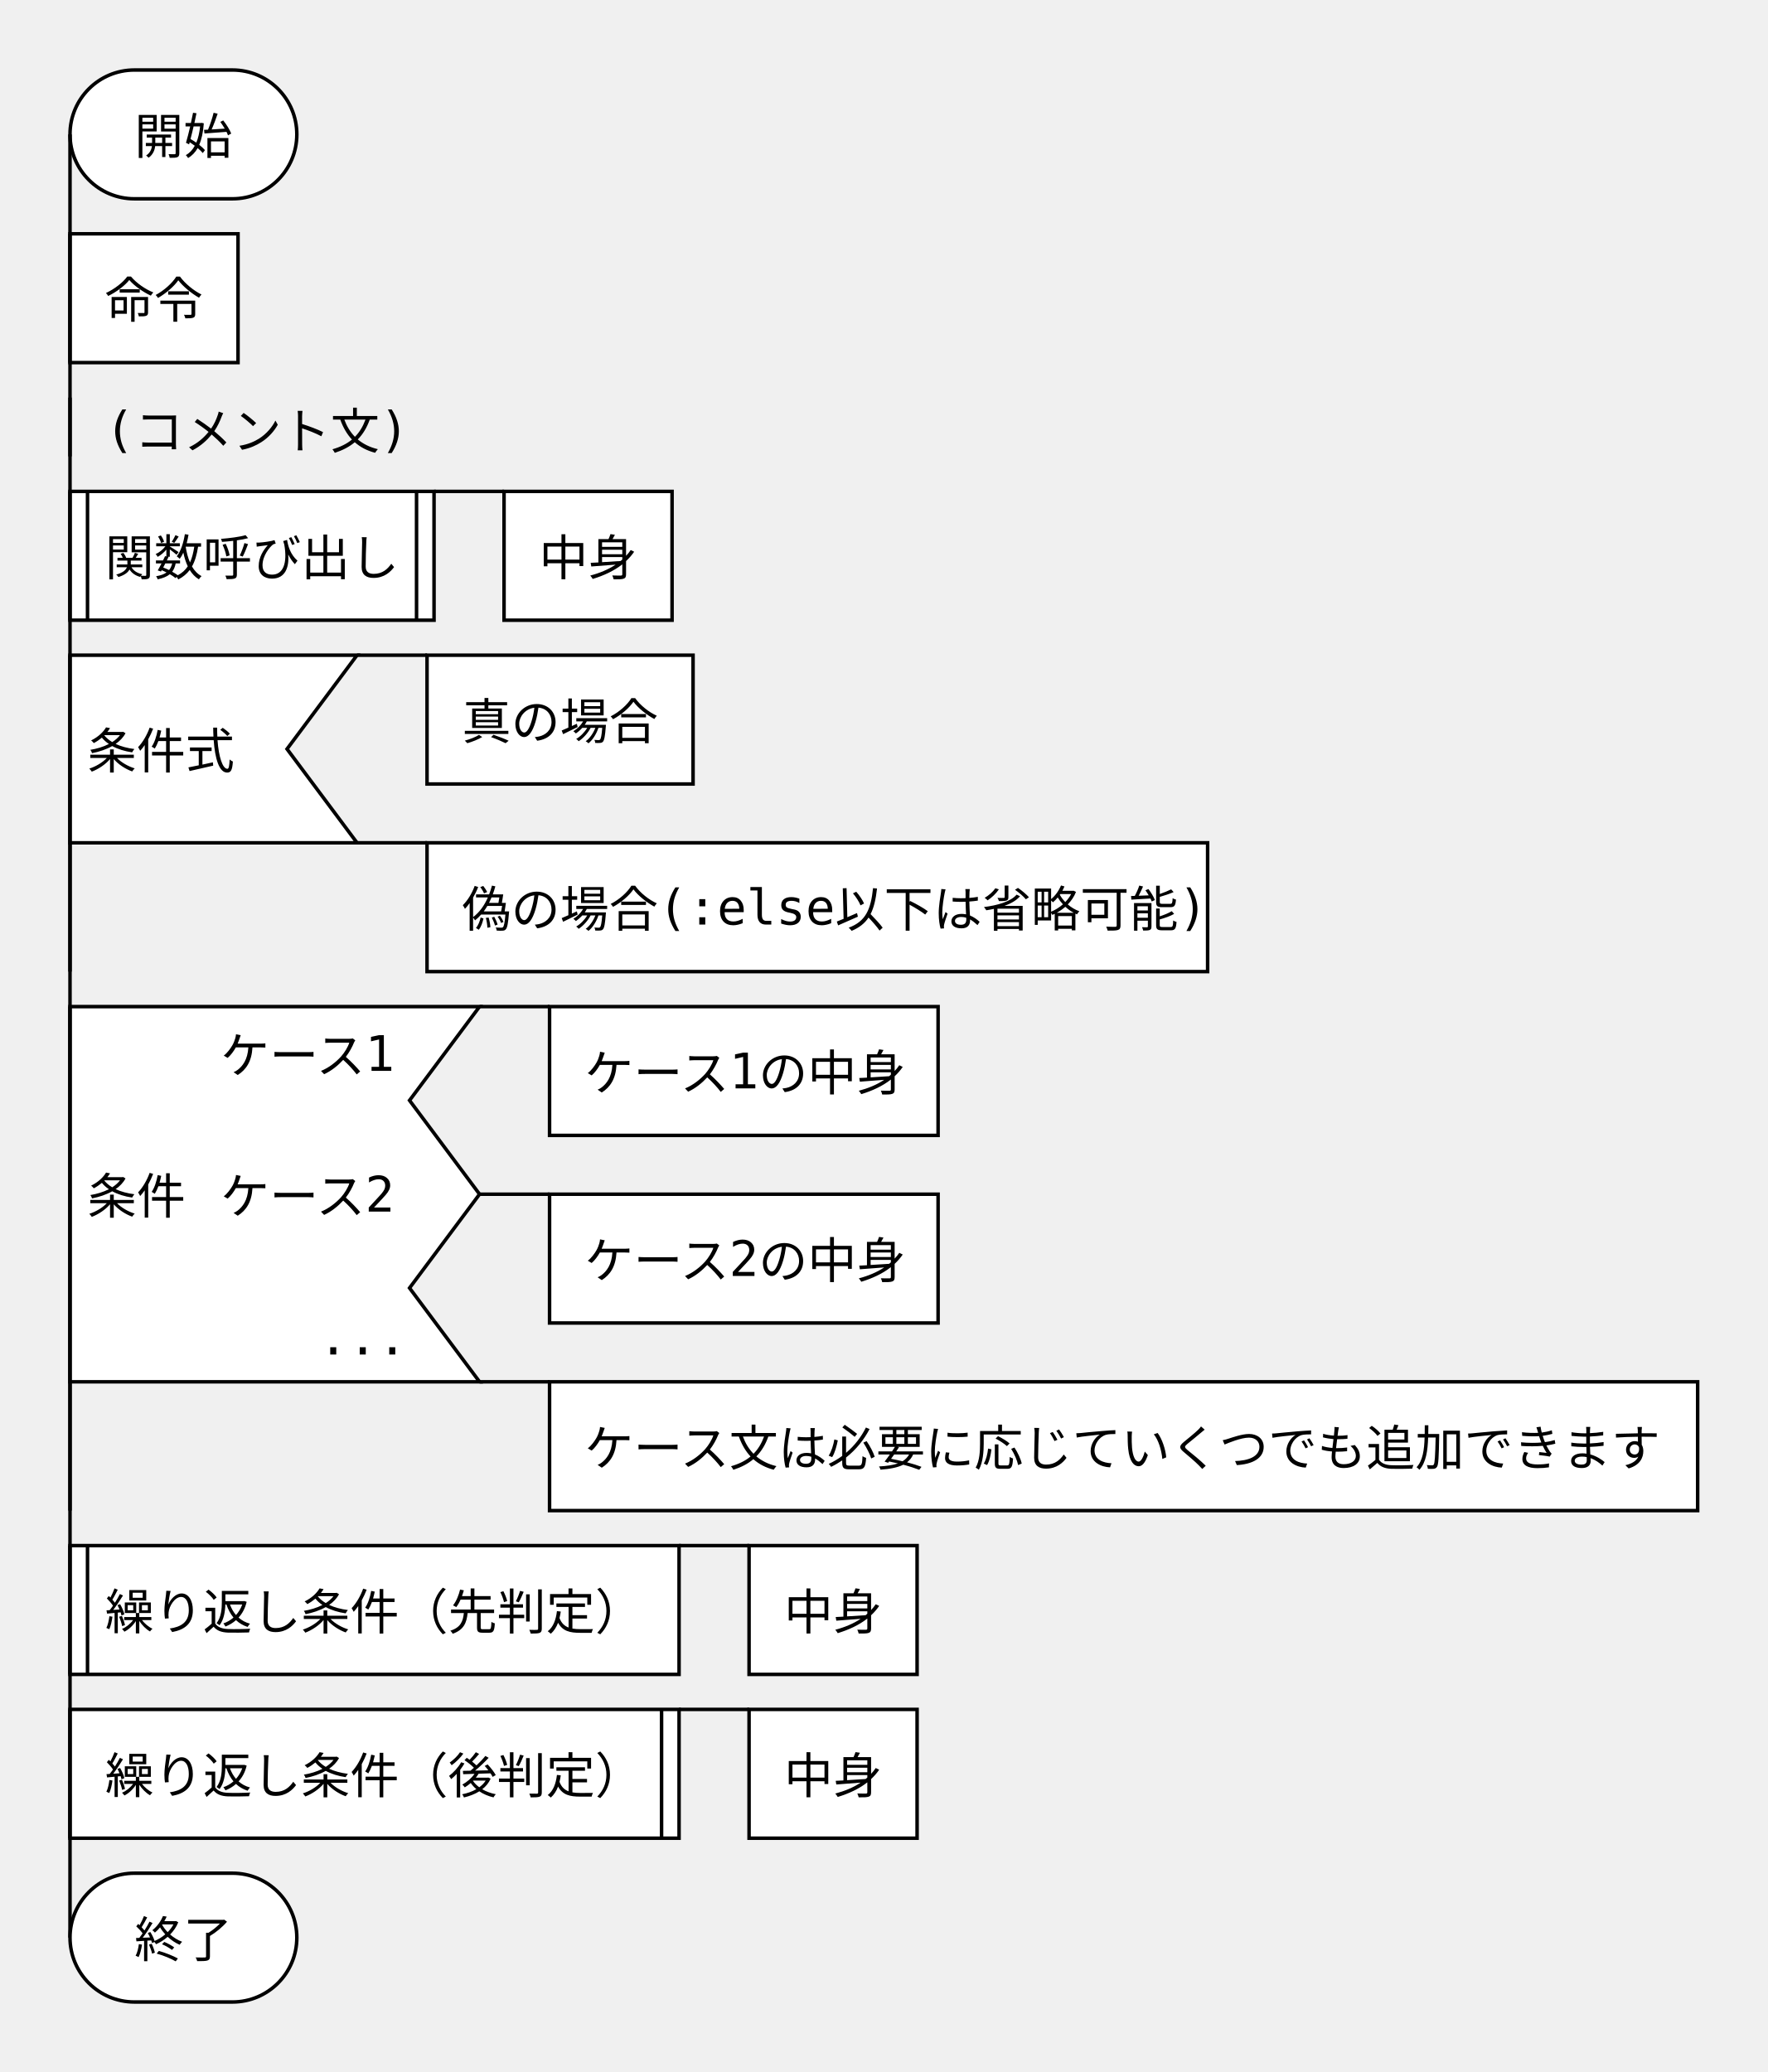
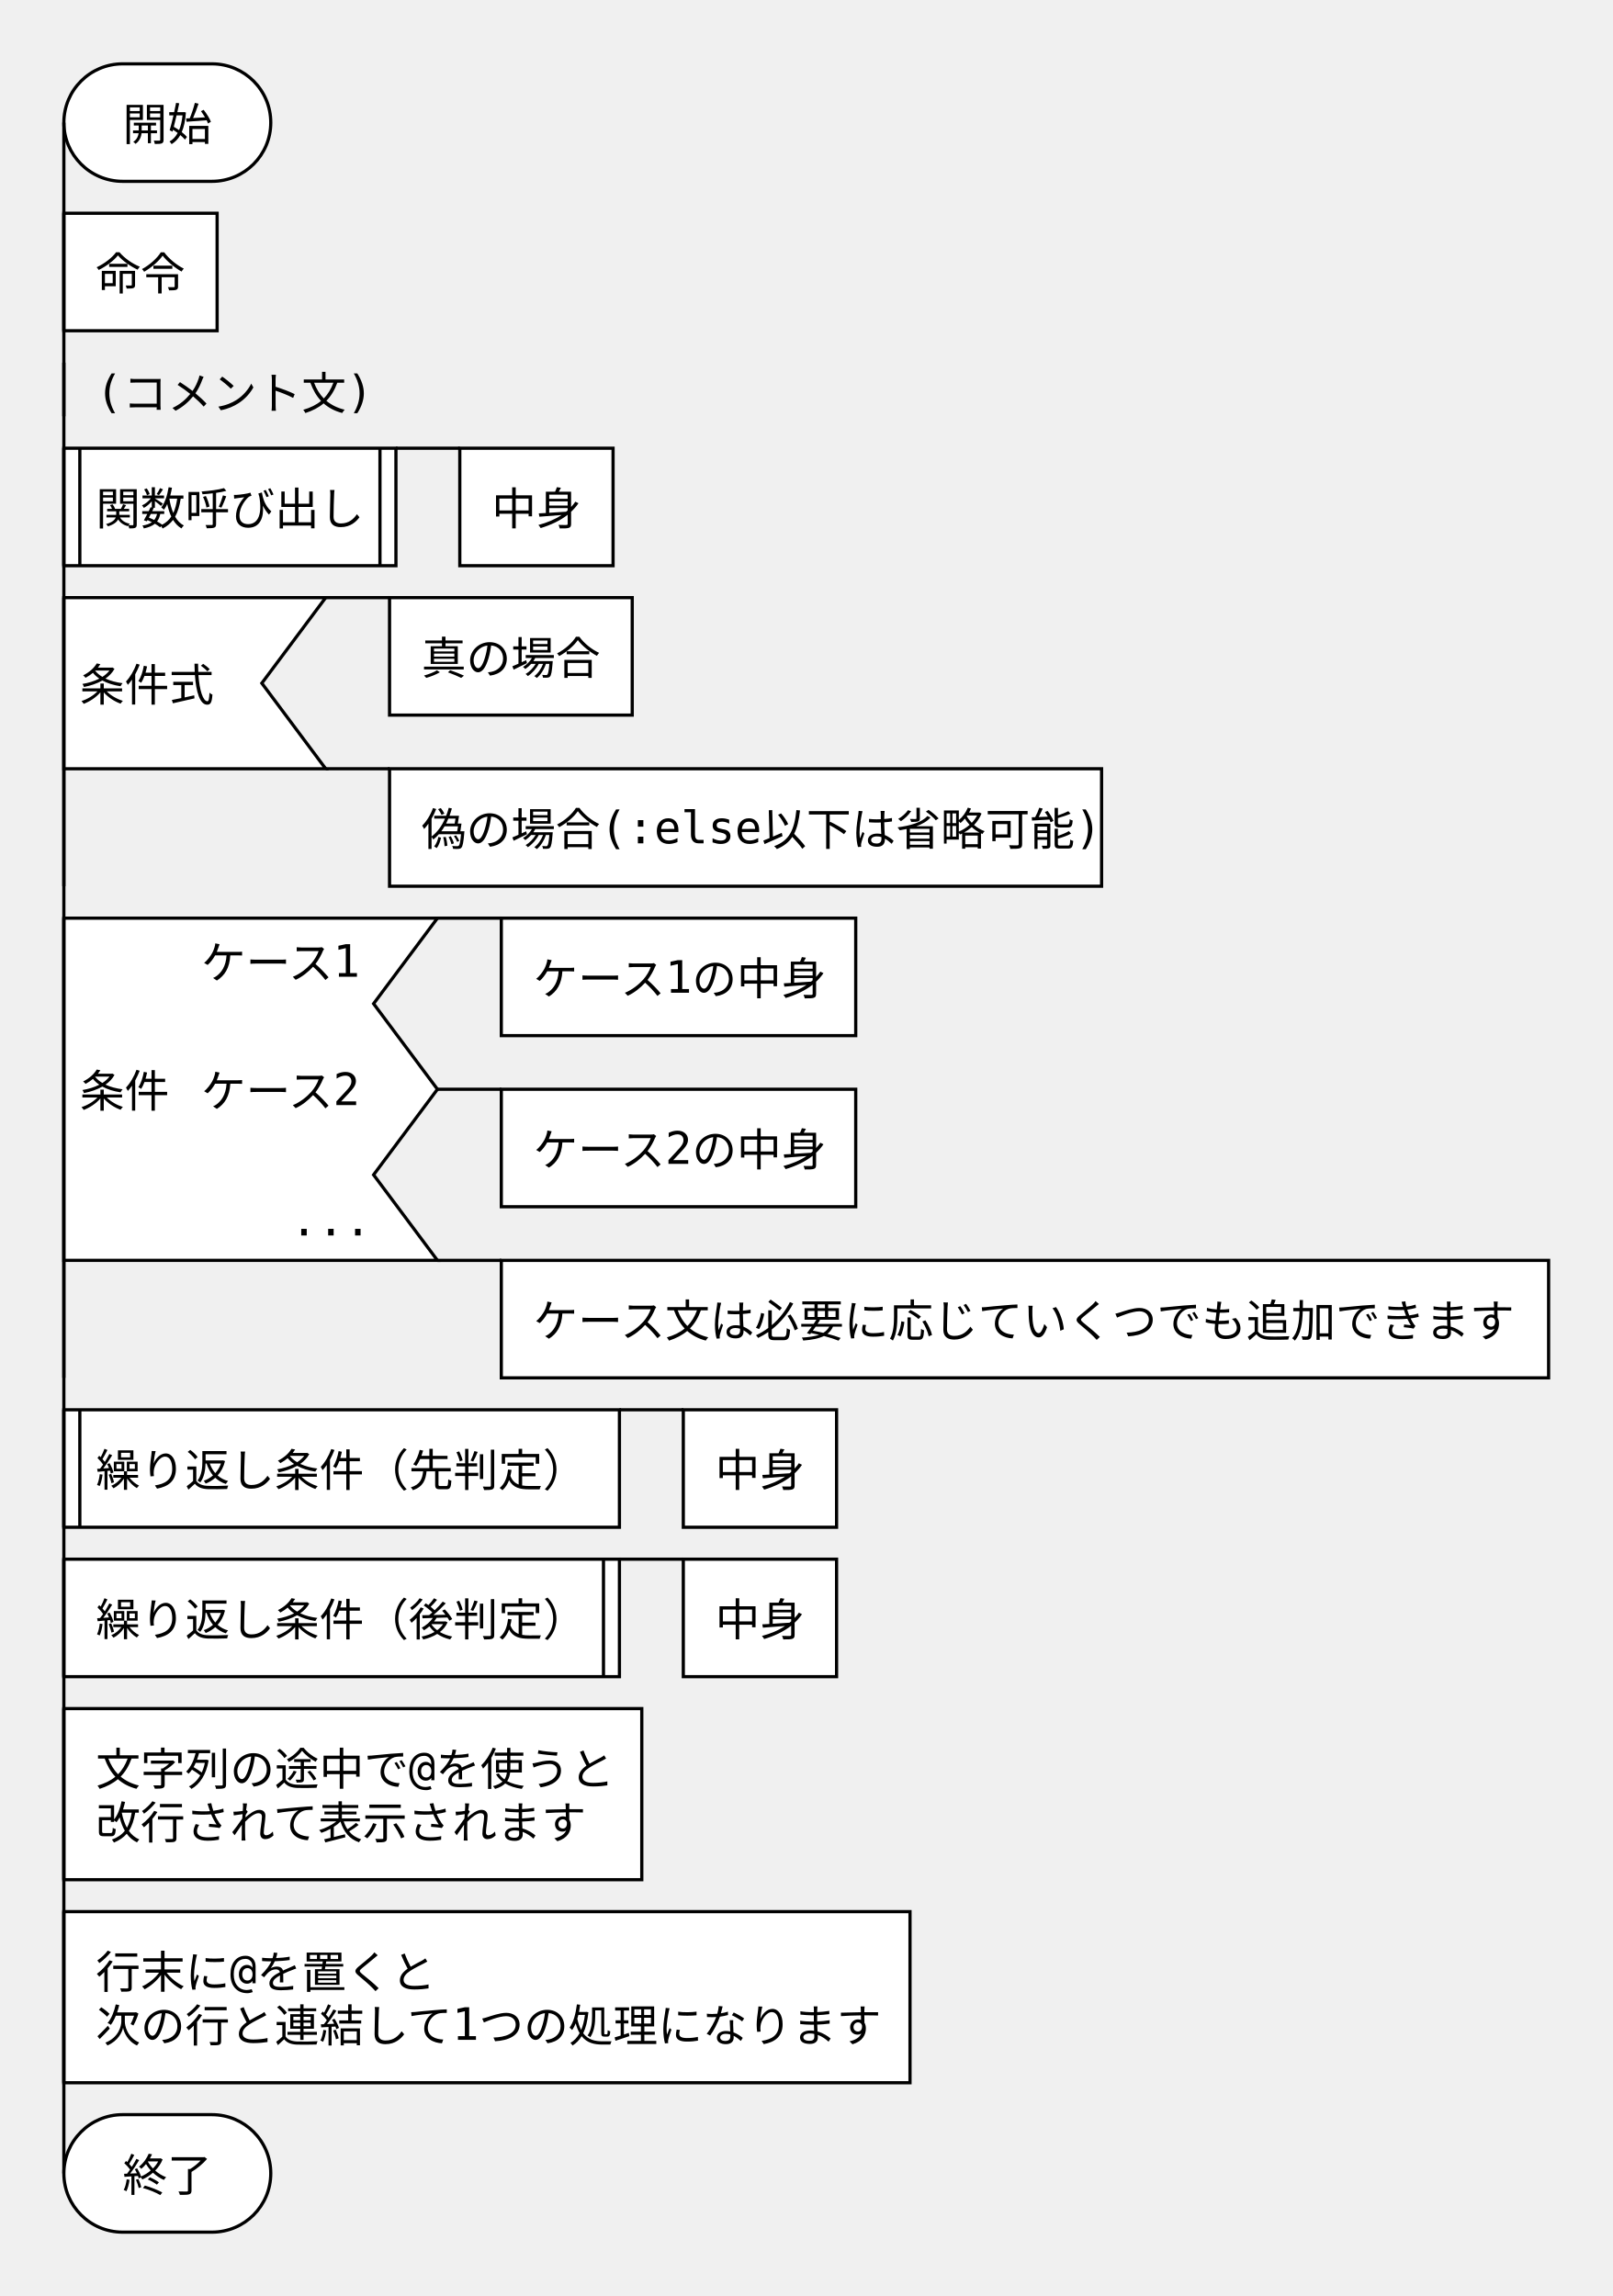
- <svg xmlns="http://www.w3.org/2000/svg" width="505" height="592" viewBox="0 0 505 592">
-   <path fill="none" d="M0 0h505v592H0z" />
+ <svg xmlns="http://www.w3.org/2000/svg" width="505" height="719.2" viewBox="0 0 505 719.2">
+   <path fill="none" d="M0 0h505v719.2H0z" />
  <g transform="translate(20 20)">
    <rect width="64.8" height="36.8" fill="#fff" stroke="#000" rx="18.4" ry="18.4" />
    <text x="18.4" y="24" dy="0" font-family="monospace" font-size="14">開始</text>
  </g>
  <path stroke="#000" d="M20 38.4v65.2" />
  <path fill="#fff" stroke="#000" d="M20 66.8h48v36.8H20z" />
  <text x="10" y="24" dy="0" font-family="monospace" font-size="14" transform="translate(20 66.8)">命令</text>
  <path stroke="#000" d="M20 66.8v63.6" />
  <text x="10" y="14" dy="0" font-family="monospace" font-size="14" transform="translate(20 113.6)">(コメント文)</text>
  <path stroke="#000" d="M20 113.6v63.6" />
  <path fill="#fff" stroke="#000" d="M20 140.4h104v36.8H20z" />
  <path stroke="#000" d="M25 140.4v36.8m94-36.8v36.8" />
  <text x="10" y="24" dy="0" font-family="monospace" font-size="14" transform="translate(20 140.4)">関数呼び出し</text>
  <path fill="#fff" stroke="#000" d="M144 140.4h48v36.8h-48z" />
  <text x="10" y="24" dy="0" font-family="monospace" font-size="14" transform="translate(144 140.4)">中身</text>
  <path stroke="#000" d="M124 140.4h20m-124 0v137.2" />
  <path fill="#fff" stroke="#000" d="M122 187.2h76V224h-76z" />
  <text x="10" y="24" dy="0" font-family="monospace" font-size="14" transform="translate(122 187.2)">真の場合</text>
  <path stroke="#000" d="M102 187.2h20" />
  <path fill="#fff" stroke="#000" d="M122 240.8h223v36.8H122z" />
  <text x="10" y="24" dy="0" font-family="monospace" font-size="14" transform="translate(122 240.8)">偽の場合(:else以下は省略可能)</text>
  <path stroke="#000" d="M102 240.8h20" />
  <path fill="#fff" stroke="#000" d="M20 187.2h82L82 214l20 26.8H20z" />
  <text x="5" y="32.4" dy="0" font-family="monospace" font-size="14" transform="translate(20 187.2)">条件式</text>
  <path stroke="#000" d="M20 187.2v244.4" />
  <path fill="#fff" stroke="#000" d="M157 287.6h111v36.8H157z" />
  <text x="10" y="24" dy="0" font-family="monospace" font-size="14" transform="translate(157 287.6)">ケース1の中身</text>
  <path stroke="#000" d="M137 287.6h20" />
  <path fill="#fff" stroke="#000" d="M157 341.2h111V378H157z" />
  <text x="10" y="24" dy="0" font-family="monospace" font-size="14" transform="translate(157 341.2)">ケース2の中身</text>
  <path stroke="#000" d="M137 341.2h20" />
  <path fill="#fff" stroke="#000" d="M157 394.8h328v36.8H157z" />
  <text x="10" y="24" dy="0" font-family="monospace" font-size="14" transform="translate(157 394.8)">ケース文は必要に応じていくつでも追加できます</text>
  <path stroke="#000" d="M137 394.8h20" />
  <path fill="#fff" stroke="#000" d="M20 287.6h117l-20 26.8 20 26.8-20 26.8 20 26.8H20z" />
  <text x="43" y="19" dy="0" font-family="monospace" font-size="14" transform="translate(20 287.6)">ケース1</text>
  <text x="43" y="59.2" dy="0" font-family="monospace" font-size="14" transform="translate(20 287.6)">ケース2</text>
  <text x="71" y="99.4" dy="0" font-family="monospace" font-size="14" transform="translate(20 287.6)">...</text>
  <text x="5" y="59.2" dy="0" font-family="monospace" font-size="14" transform="translate(20 287.6)">条件</text>
  <path stroke="#000" d="M20 287.6v190.8" />
  <path fill="#fff" stroke="#000" d="M20 441.6h174v36.8H20z" />
  <path stroke="#000" d="M25 441.6v36.8" />
  <text x="10" y="24" dy="0" font-family="monospace" font-size="14" transform="translate(20 441.6)">繰り返し条件（先判定）</text>
  <path fill="#fff" stroke="#000" d="M214 441.6h48v36.8h-48z" />
  <text x="10" y="24" dy="0" font-family="monospace" font-size="14" transform="translate(214 441.6)">中身</text>
  <path stroke="#000" d="M194 441.6h20m-194 0v83.6" />
  <path fill="#fff" stroke="#000" d="M20 488.4h174v36.8H20z" />
  <path stroke="#000" d="M189 488.4v36.8" />
  <text x="10" y="24" dy="0" font-family="monospace" font-size="14" transform="translate(20 488.4)">繰り返し条件（後判定）</text>
  <path fill="#fff" stroke="#000" d="M214 488.4h48v36.8h-48z" />
  <text x="10" y="24" dy="0" font-family="monospace" font-size="14" transform="translate(214 488.4)">中身</text>
-   <path stroke="#000" d="M194 488.4h20m-194 0v65.2" />
-   <g transform="translate(20 535.2)">
+   <path stroke="#000" d="M194 488.4h20m-194 0v100.4" />
+   <path fill="#fff" stroke="#000" d="M20 535.2h181v53.6H20z" />
+   <text x="10" y="24" dy="0" font-family="monospace" font-size="14" transform="translate(20 535.2)">文字列の途中で@を使うと</text>
+   <text x="10" y="24" dy="16.8" font-family="monospace" font-size="14" transform="translate(20 535.2)">改行されて表示されます</text>
+   <path stroke="#000" d="M20 535.2v117.2" />
+   <path fill="#fff" stroke="#000" d="M20 598.8h265v53.6H20z" />
+   <text x="10" y="24" dy="0" font-family="monospace" font-size="14" transform="translate(20 598.8)">行末に@を置くと</text>
+   <text x="10" y="24" dy="16.8" font-family="monospace" font-size="14" transform="translate(20 598.8)">次の行と連結して1つの処理になります</text>
+   <path stroke="#000" d="M20 598.8v82" />
+   <g transform="translate(20 662.4)">
    <rect width="64.8" height="36.8" fill="#fff" stroke="#000" rx="18.4" ry="18.4" />
    <text x="18.4" y="24" dy="0" font-family="monospace" font-size="14">終了</text>
  </g>
</svg>
